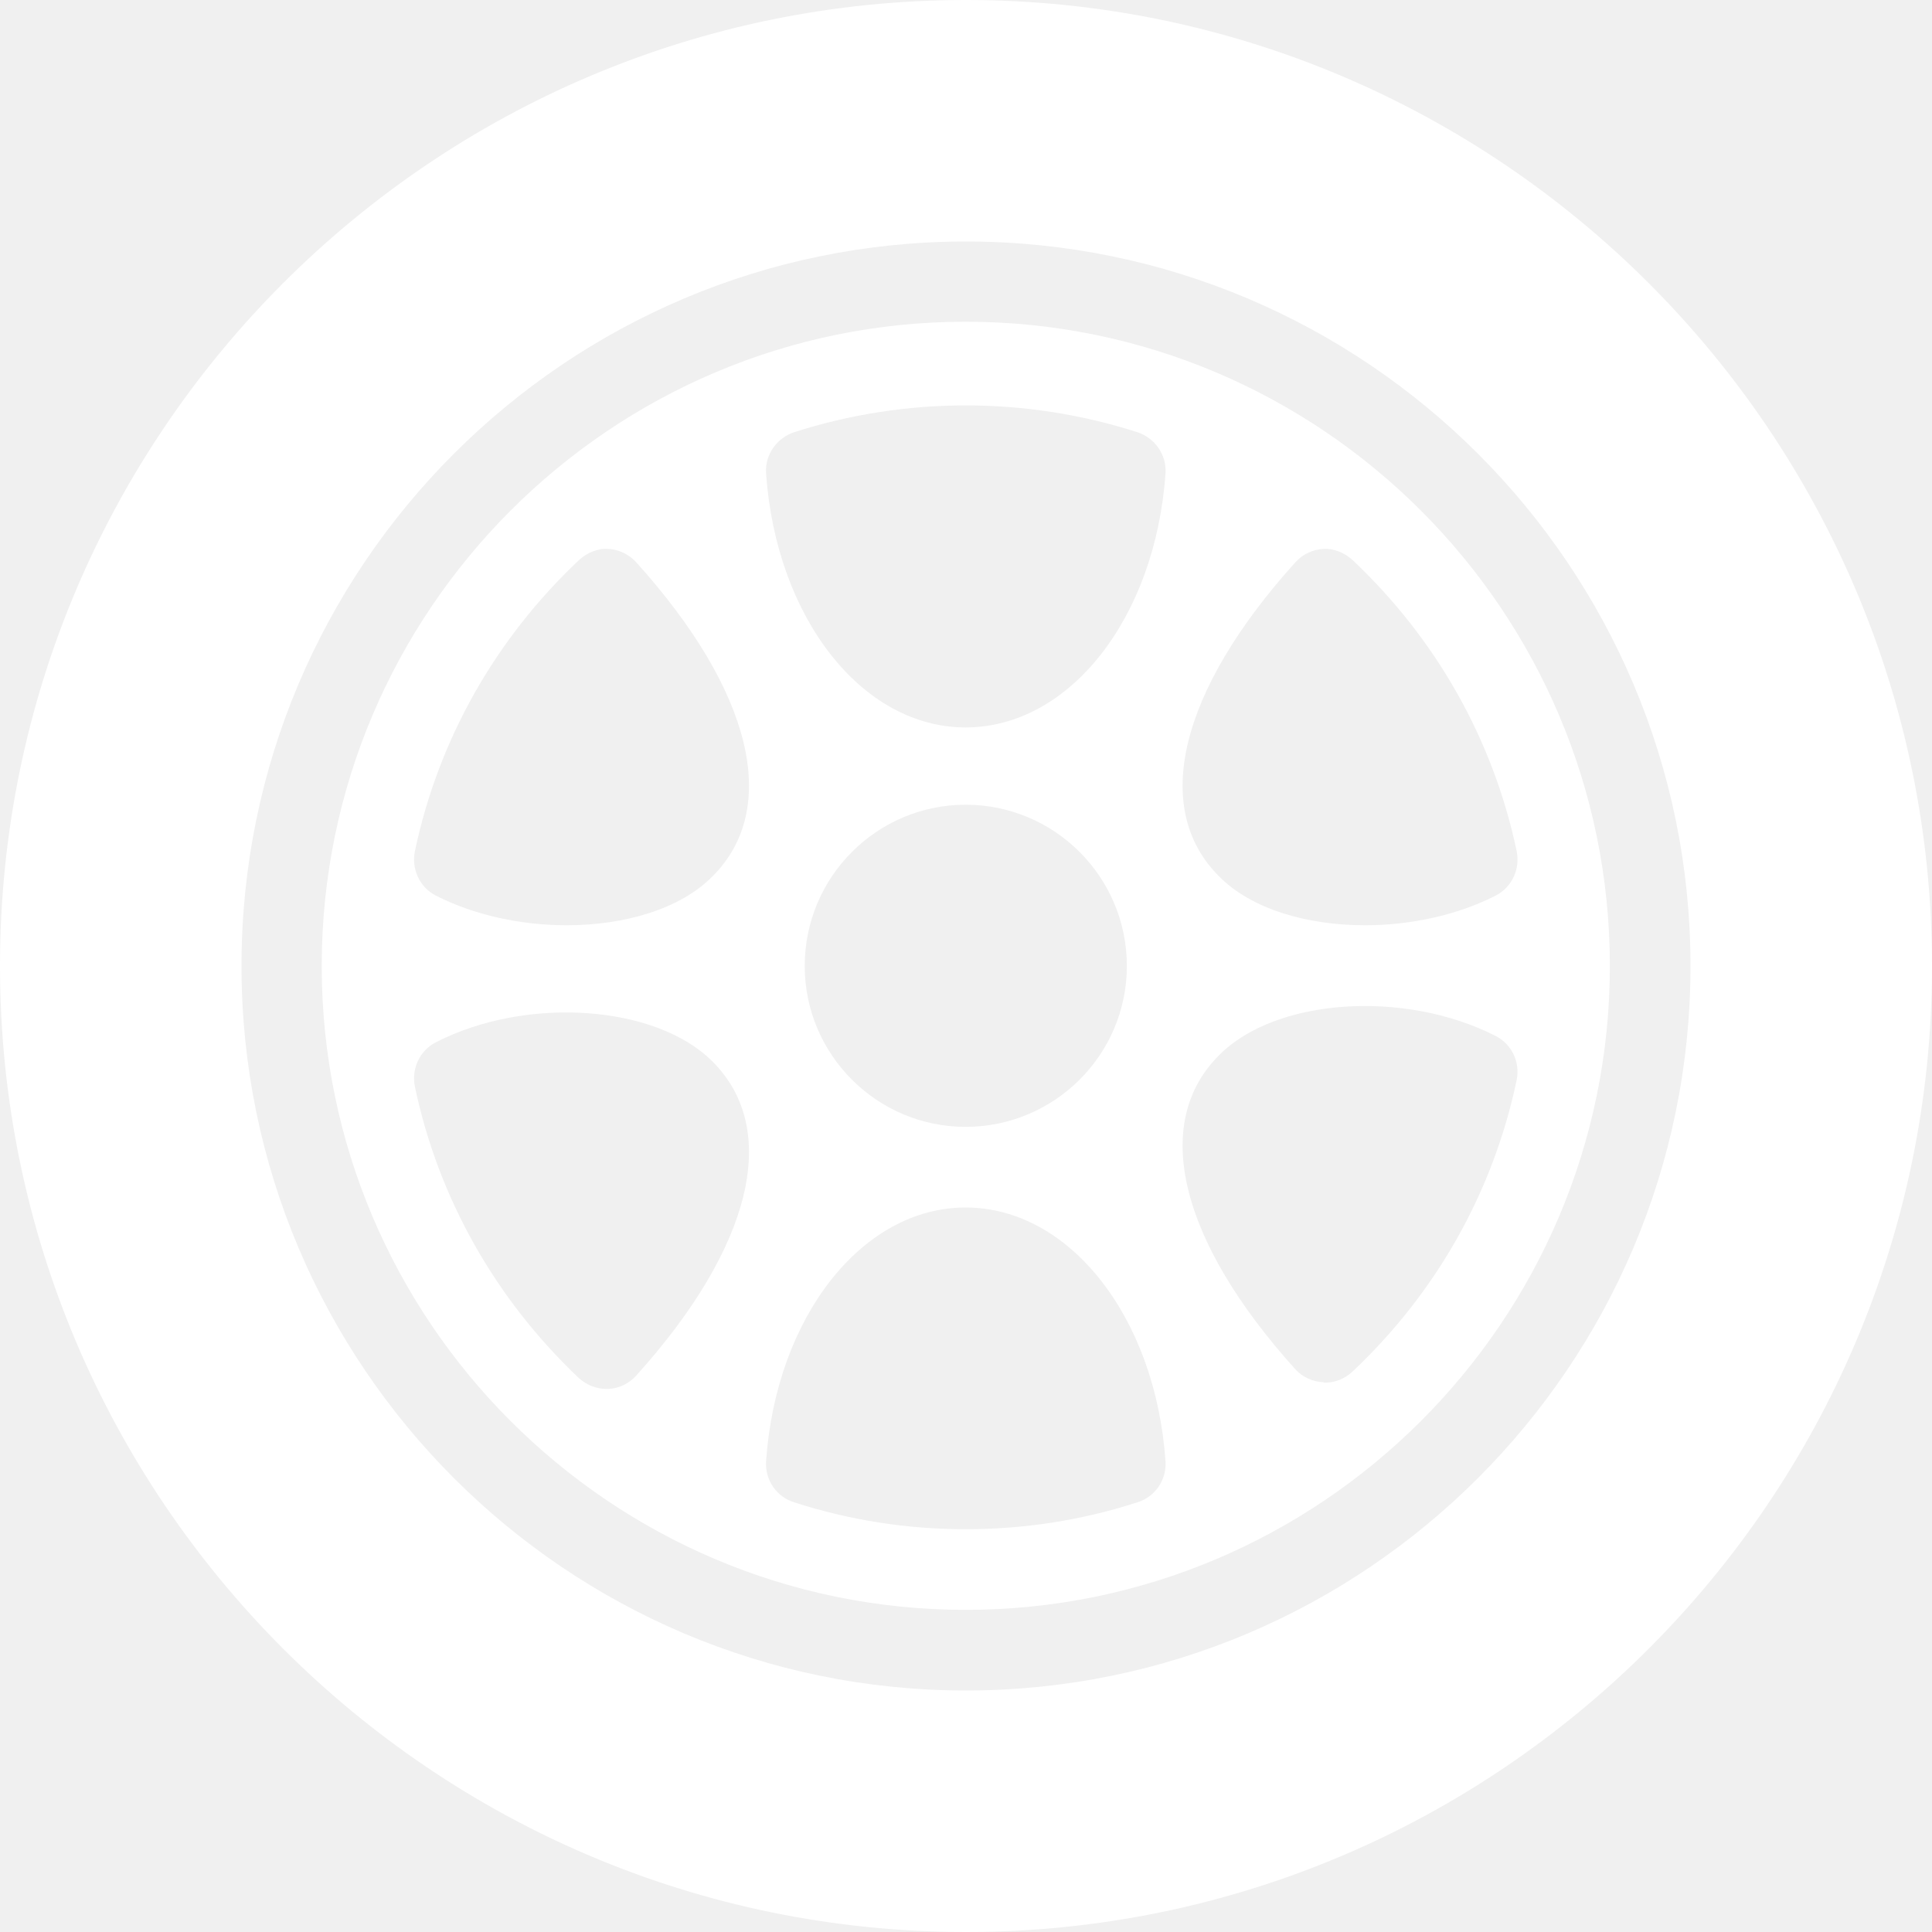
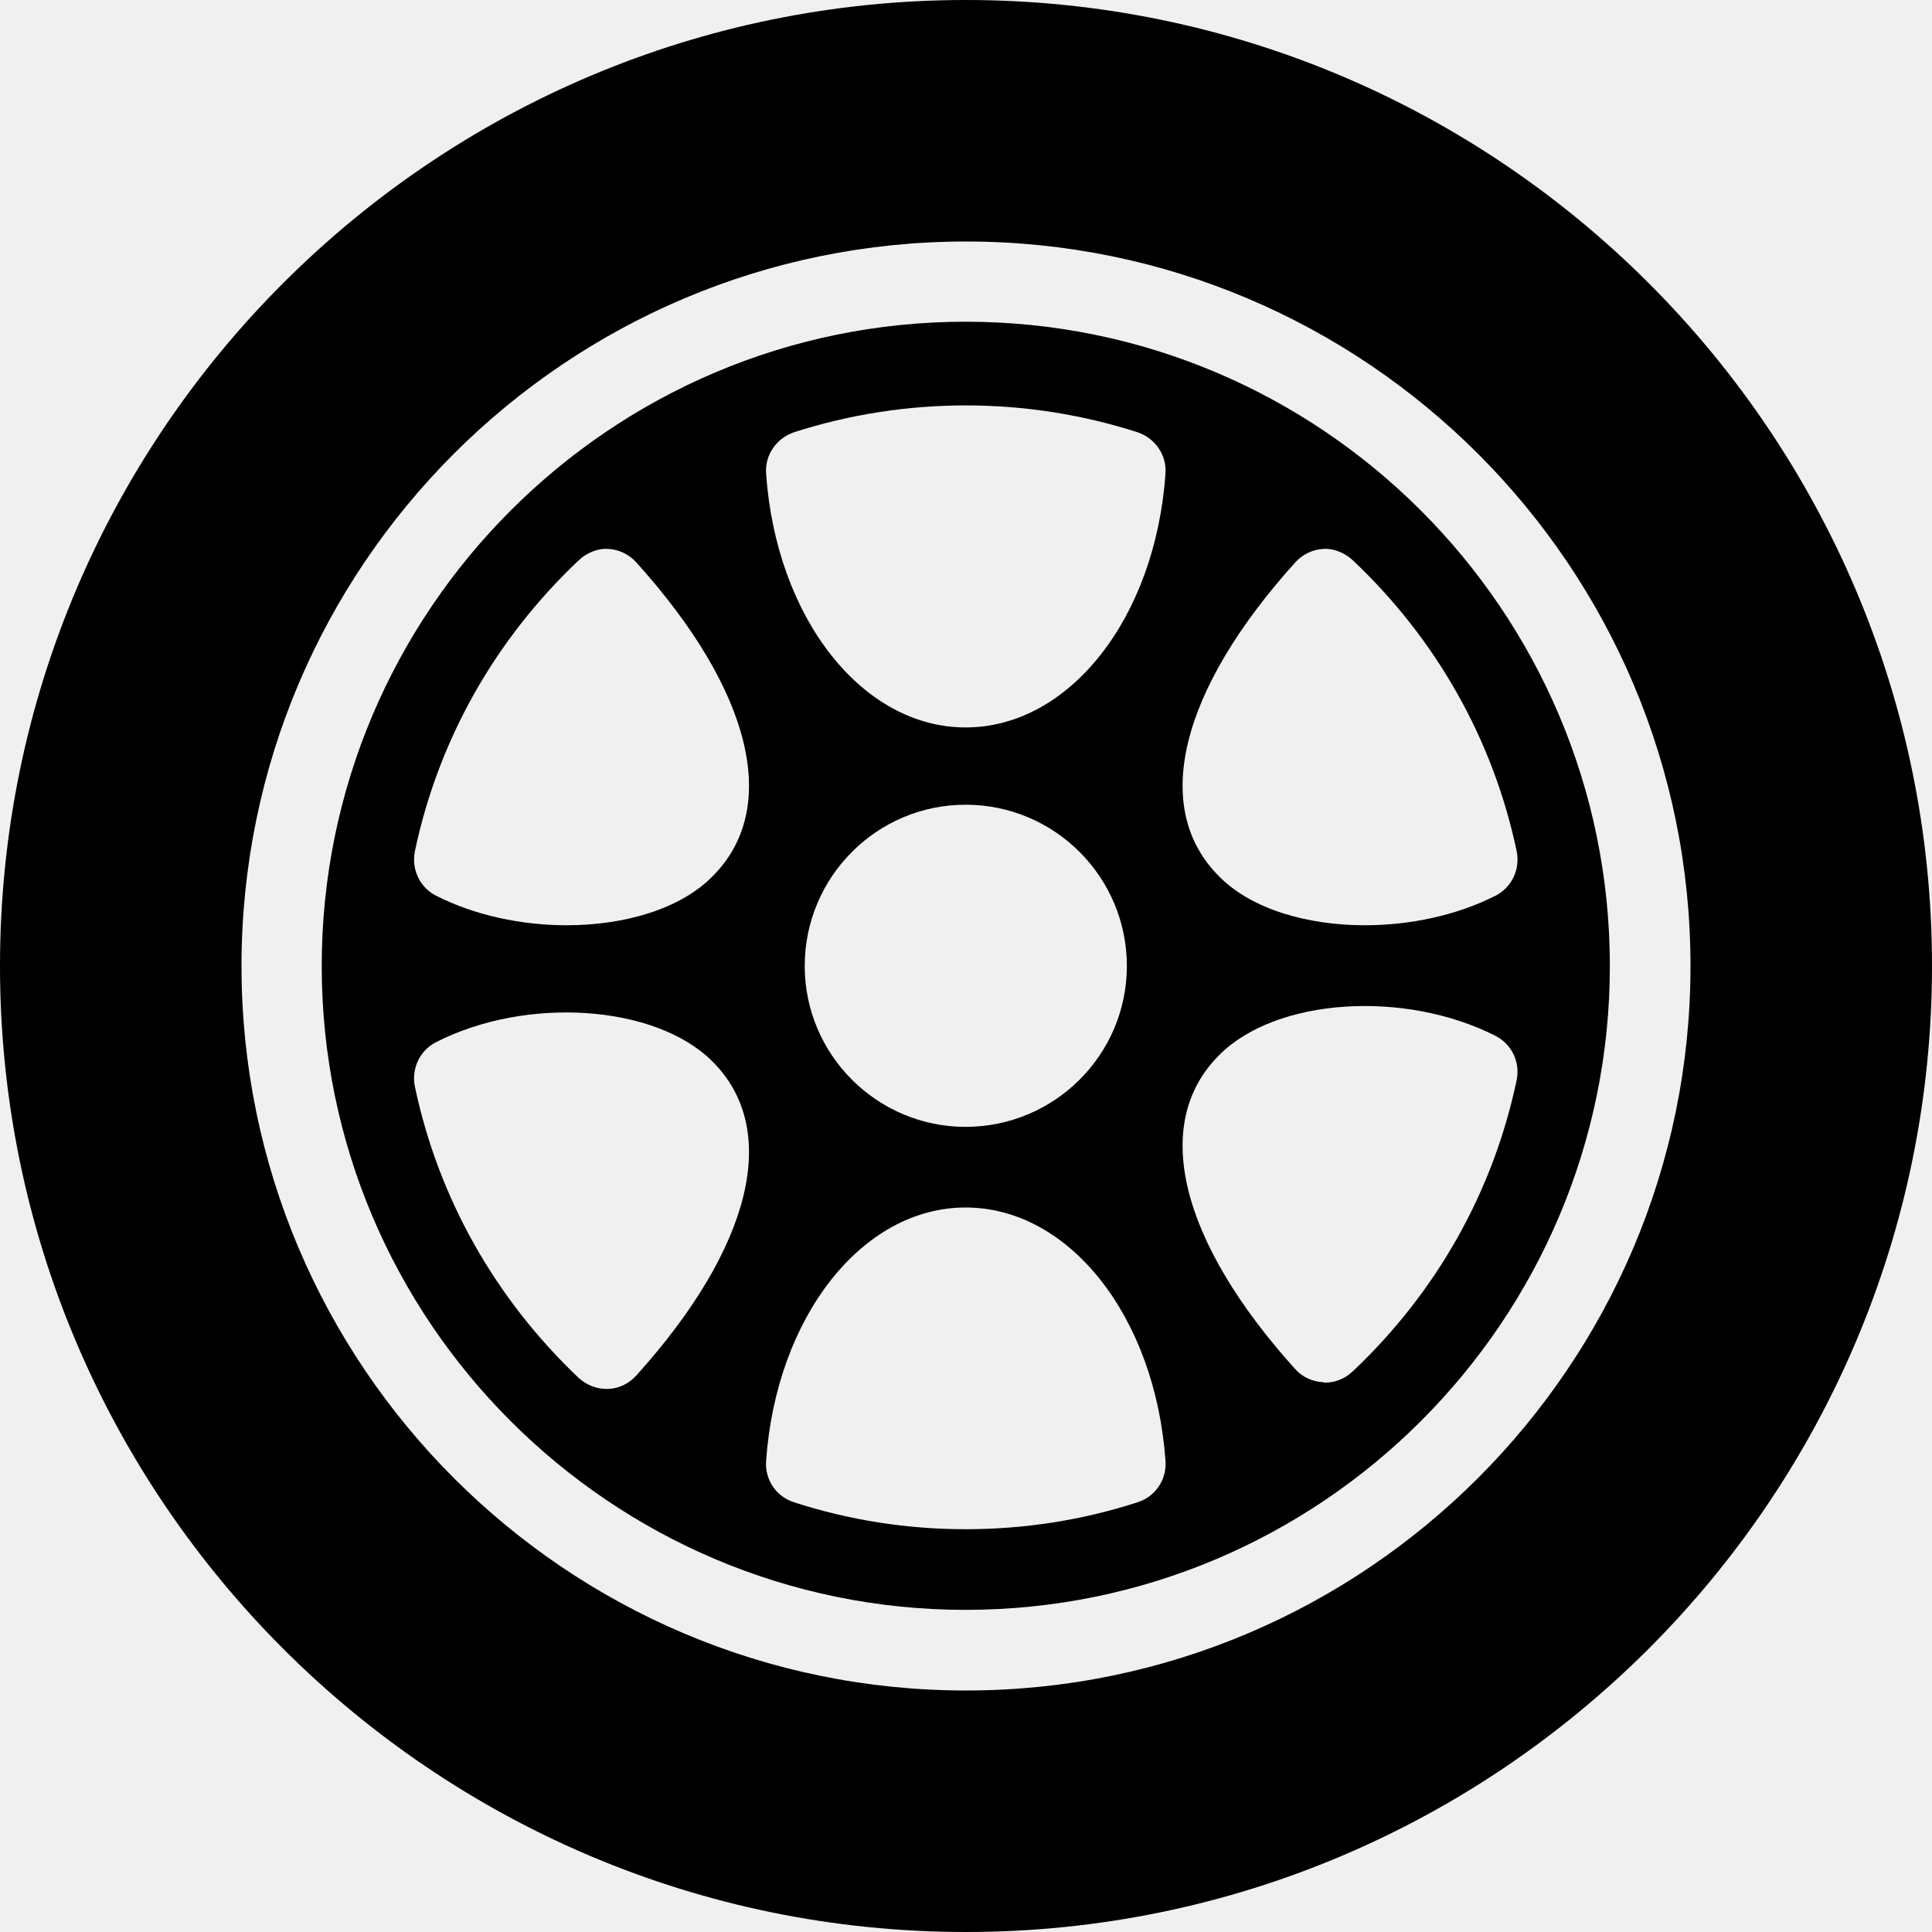
<svg xmlns="http://www.w3.org/2000/svg" width="46" height="46" viewBox="0 0 46 46" fill="none">
  <defs />
-   <path id="Vector" d="M22.99 7.66C14.54 7.66 7.66 14.54 7.66 23C7.66 31.45 14.54 38.33 22.99 38.33C31.45 38.33 38.33 31.45 38.33 23C38.33 14.54 31.45 7.66 22.99 7.66ZM30.84 13.39C31.01 13.2 31.26 13.08 31.51 13.07C31.74 13.05 32.02 13.16 32.21 13.34C34.2 15.22 35.55 17.61 36.11 20.26C36.2 20.69 36 21.12 35.62 21.32C34.68 21.8 33.56 22.03 32.5 22.03C31.11 22.03 29.79 21.64 29.03 20.87C27.4 19.25 28.08 16.45 30.84 13.39ZM15.15 32.75C14.98 32.94 14.74 33.06 14.48 33.07C14.47 33.07 14.45 33.07 14.44 33.07C14.19 33.07 13.96 32.97 13.78 32.81C11.79 30.92 10.44 28.53 9.88 25.88C9.79 25.45 9.99 25.02 10.37 24.82C12.53 23.71 15.61 23.92 16.96 25.27C18.59 26.89 17.91 29.69 15.15 32.75ZM16.96 20.87C16.2 21.64 14.88 22.03 13.49 22.03C12.43 22.03 11.31 21.8 10.37 21.32C9.99 21.12 9.79 20.69 9.88 20.26C10.44 17.61 11.79 15.22 13.78 13.34C13.97 13.16 14.24 13.05 14.48 13.07C14.73 13.08 14.98 13.2 15.15 13.39C17.91 16.45 18.59 19.25 16.96 20.87ZM27.08 35.77C25.75 36.2 24.38 36.41 22.99 36.41C21.61 36.41 20.24 36.2 18.91 35.77C18.49 35.64 18.21 35.24 18.24 34.79C18.48 31.35 20.53 28.75 22.99 28.75C25.46 28.75 27.51 31.35 27.75 34.79C27.78 35.24 27.5 35.64 27.08 35.77ZM19.16 23C19.16 20.88 20.88 19.16 22.99 19.16C25.11 19.16 26.83 20.88 26.83 23C26.83 25.11 25.11 26.83 22.99 26.83C20.88 26.83 19.16 25.11 19.16 23ZM27.75 11.27C27.51 14.72 25.46 17.32 22.99 17.32C20.53 17.32 18.48 14.72 18.24 11.27C18.21 10.83 18.49 10.43 18.91 10.29C21.56 9.44 24.43 9.44 27.08 10.29C27.5 10.43 27.78 10.83 27.75 11.27ZM36.11 25.72C35.55 28.38 34.2 30.77 32.21 32.65C32.03 32.82 31.8 32.92 31.55 32.92C31.54 32.92 31.52 32.92 31.51 32.91C31.26 32.9 31.01 32.79 30.84 32.6C28.08 29.54 27.4 26.74 29.03 25.12C30.38 23.76 33.45 23.56 35.62 24.67C36 24.87 36.2 25.3 36.11 25.72Z" fill="#FFFFFF" fill-opacity="1" fill-rule="nonzero" />
-   <path id="Vector" d="M23 0C10.31 0 0 10.31 0 23C0 35.68 10.31 46 23 46C35.68 46 46 35.68 46 23C46 10.31 35.68 0 23 0ZM23 40.25C13.48 40.25 5.75 32.51 5.75 23C5.75 13.48 13.48 5.75 23 5.75C32.51 5.75 40.25 13.48 40.25 23C40.25 32.51 32.51 40.25 23 40.25Z" fill="#FFFFFF" fill-opacity="1" fill-rule="nonzero" />
+   <path id="Vector" d="M22.99 7.66C14.54 7.66 7.66 14.54 7.66 23C7.66 31.45 14.54 38.33 22.99 38.33C31.45 38.33 38.33 31.45 38.33 23C38.33 14.54 31.45 7.66 22.99 7.66ZM30.84 13.39C31.01 13.2 31.26 13.08 31.51 13.07C31.74 13.05 32.02 13.16 32.21 13.34C34.2 15.22 35.55 17.61 36.11 20.26C36.2 20.69 36 21.12 35.62 21.32C34.68 21.8 33.56 22.03 32.5 22.03C31.11 22.03 29.79 21.64 29.03 20.87C27.4 19.25 28.08 16.45 30.84 13.39ZM15.15 32.75C14.98 32.94 14.74 33.06 14.48 33.07C14.47 33.07 14.45 33.07 14.44 33.07C14.19 33.07 13.96 32.97 13.78 32.81C11.79 30.92 10.44 28.53 9.88 25.88C9.79 25.45 9.99 25.02 10.37 24.82C12.53 23.71 15.61 23.92 16.96 25.27C18.59 26.89 17.91 29.69 15.15 32.75ZM16.96 20.87C16.2 21.64 14.88 22.03 13.49 22.03C12.43 22.03 11.31 21.8 10.37 21.32C9.99 21.12 9.79 20.69 9.88 20.26C10.44 17.61 11.79 15.22 13.78 13.34C13.97 13.16 14.24 13.05 14.48 13.07C14.73 13.08 14.98 13.2 15.15 13.39C17.91 16.45 18.59 19.25 16.96 20.87ZM27.08 35.77C25.75 36.2 24.38 36.41 22.99 36.41C21.61 36.41 20.24 36.2 18.91 35.77C18.49 35.64 18.21 35.24 18.24 34.79C18.48 31.35 20.53 28.75 22.99 28.75C25.46 28.75 27.51 31.35 27.75 34.79C27.78 35.24 27.5 35.64 27.08 35.77ZM19.16 23C19.16 20.88 20.88 19.16 22.99 19.16C25.11 19.16 26.83 20.88 26.83 23C26.83 25.11 25.11 26.83 22.99 26.83C20.88 26.83 19.16 25.11 19.16 23ZM27.75 11.27C27.51 14.72 25.46 17.32 22.99 17.32C20.53 17.32 18.48 14.72 18.24 11.27C18.21 10.83 18.49 10.43 18.91 10.29C21.56 9.44 24.43 9.44 27.08 10.29C27.5 10.43 27.78 10.83 27.75 11.27ZM36.11 25.72C35.55 28.38 34.2 30.77 32.21 32.65C32.03 32.82 31.8 32.92 31.55 32.92C31.54 32.92 31.52 32.92 31.51 32.91C31.26 32.9 31.01 32.79 30.84 32.6C28.08 29.54 27.4 26.74 29.03 25.12C30.38 23.76 33.45 23.56 35.62 24.67C36 24.87 36.2 25.3 36.11 25.72Z" fill="#000000" fill-opacity="1" fill-rule="nonzero" />
+   <path id="Vector" d="M23 0C10.31 0 0 10.31 0 23C0 35.68 10.31 46 23 46C35.68 46 46 35.68 46 23C46 10.31 35.68 0 23 0ZM23 40.25C13.48 40.25 5.75 32.51 5.75 23C5.75 13.48 13.48 5.75 23 5.75C32.51 5.75 40.25 13.48 40.25 23C40.25 32.51 32.51 40.25 23 40.25Z" fill="#000000" fill-opacity="1" fill-rule="nonzero" />
</svg>
